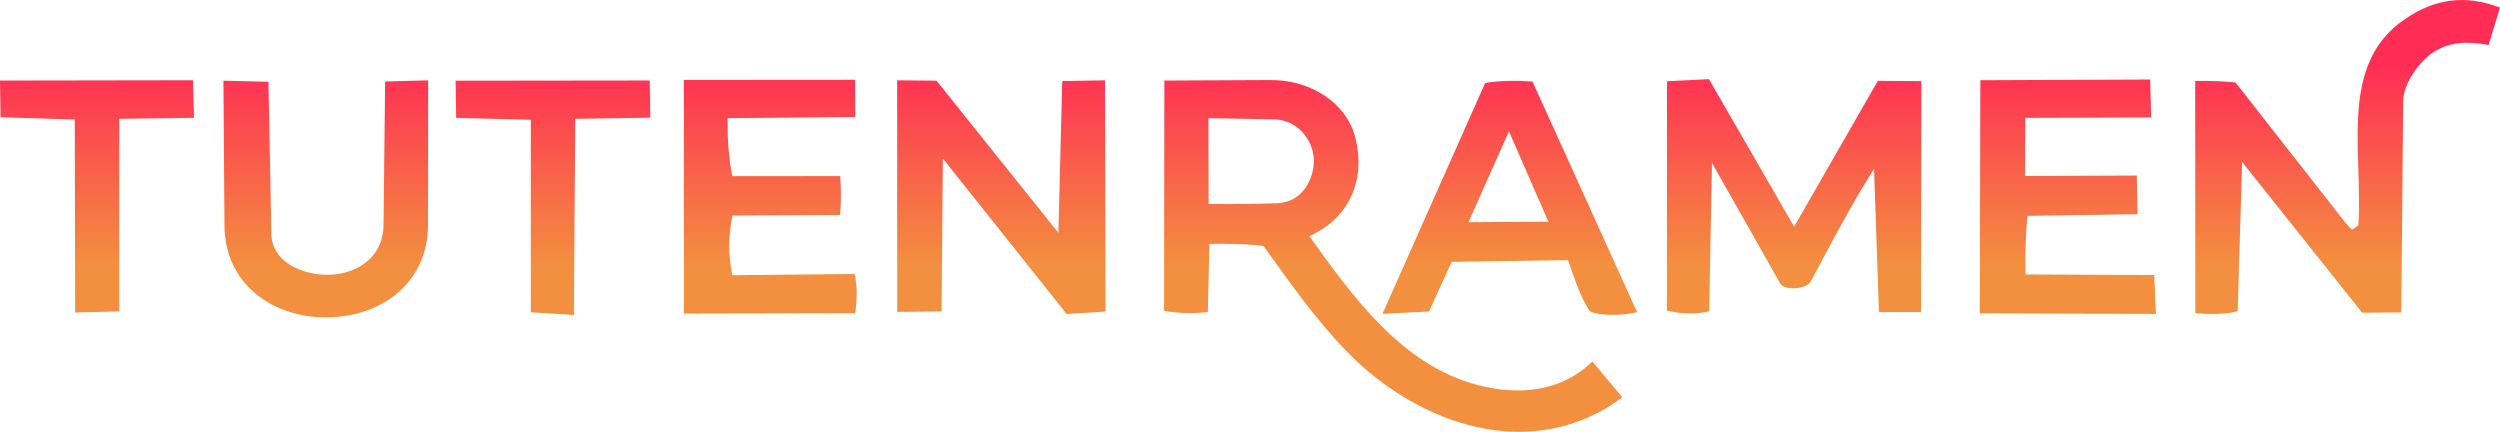
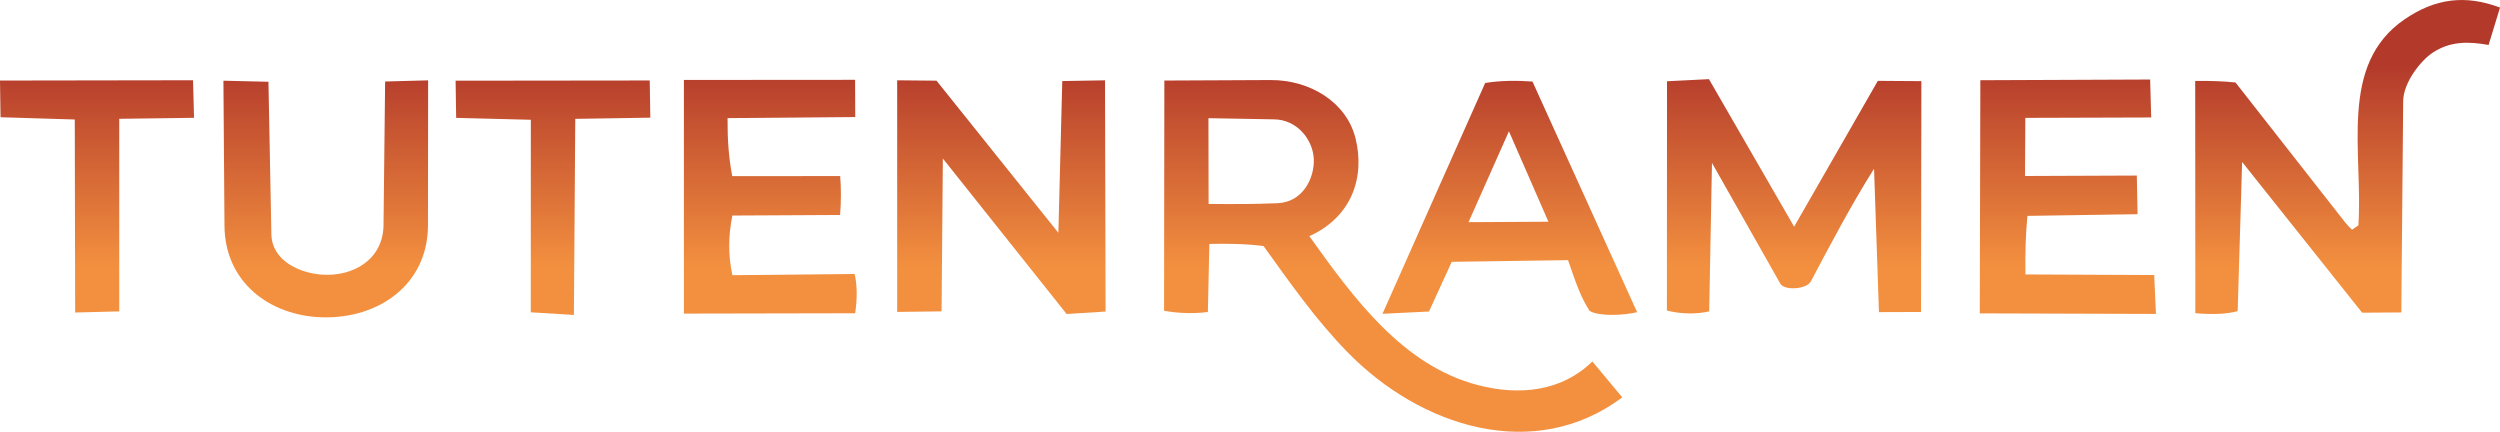
<svg xmlns="http://www.w3.org/2000/svg" xmlns:xlink="http://www.w3.org/1999/xlink" id="b" data-name="Layer 2" viewBox="0 0 1000 172.72">
  <defs>
    <style>
      .n {
        fill: url(#k);
      }

      .o {
        fill: url(#d);
      }

      .p {
        fill: url(#l);
      }

      .q {
        fill: url(#h);
      }

      .r {
        fill: url(#j);
      }

      .s {
        fill: url(#g);
      }

      .t {
        fill: url(#m);
      }

      .u {
        fill: url(#e);
      }

      .v {
        fill: url(#i);
      }

      .w {
        fill: url(#f);
      }
    </style>
    <linearGradient id="d" x1="557.28" y1="26.49" x2="557.28" y2="106.89" gradientUnits="userSpaceOnUse">
-       <stop offset="0" stop-color="#ff2d55" />
+       <stop offset="0" stop-color="#B33A2B" />
      <stop offset="1" stop-color="#f3903f" />
    </linearGradient>
    <linearGradient id="e" x1="717.64" y1="26.49" x2="717.64" y2="106.89" xlink:href="#d" />
    <linearGradient id="f" x1="939.04" y1="26.49" x2="939.04" y2="106.89" xlink:href="#d" />
    <linearGradient id="g" x1="400.55" y1="26.49" x2="400.55" y2="106.89" xlink:href="#d" />
    <linearGradient id="h" x1="827.15" y1="26.49" x2="827.15" y2="106.89" xlink:href="#d" />
    <linearGradient id="i" x1="308.13" y1="26.49" x2="308.13" y2="106.89" xlink:href="#d" />
    <linearGradient id="j" x1="603.93" y1="26.49" x2="603.93" y2="106.89" xlink:href="#d" />
    <linearGradient id="k" x1="130.31" y1="26.49" x2="130.31" y2="106.89" xlink:href="#d" />
    <linearGradient id="l" x1="38.81" y1="26.49" x2="38.81" y2="106.89" xlink:href="#d" />
    <linearGradient id="m" x1="221.19" y1="26.49" x2="221.19" y2="106.89" xlink:href="#d" />
  </defs>
  <g id="c" data-name="Layer 1 copy 3">
    <g>
      <path class="o" d="M648.92,158.94c-35.14,26.3-80.69,12.04-110.22-18.38-12.45-12.82-22.48-27.1-33.27-42.13-6.43-.9-14.34-1.01-21.69-.86l-.59,27.24c-5.53.68-11.68.58-17.52-.52l.11-92.07,42.45-.2c15.94-.07,30.42,8.93,34,23.24,3.95,15.81-1.65,31.63-18.45,39.21,18,25.22,37.43,51.66,67.27,59.53,16.76,4.42,33.76,2.56,45.93-9.42l11.97,14.36ZM511.07,81.27c10.25-.44,14.84-10.33,14.44-17.83s-6.53-15.54-15.81-15.7l-26.32-.47.06,34.3c9.6.08,17.7.13,27.63-.29Z" />
      <path class="u" d="M749.6,67.53c-8.9,14.01-17.87,31.09-25.27,45.05-1.67,3.15-10.57,3.78-12.22.86l-27.32-48.27-1.11,59.37c-5.01,1.21-11.47,1.1-16.92-.33l.05-91.71,16.77-.84,34.07,59.01,33.49-58.33,17.41.12-.14,92.33-16.83.06-1.96-57.33Z" />
      <path class="w" d="M895.06,124.42c-4.14,1.3-10.76,1.42-16.93.85l-.05-92.9c5.81-.05,11.11.09,16.12.62l44.02,56.17c.64.82,2.56,2.77,2.6,2.72.04-.05,1.72-1.2,2.53-1.75,1.95-29.25-8.08-64.26,18.51-82.42,12.23-8.35,24.22-9.91,38.15-4.69l-4.58,14.97c-8.44-1.55-15.47-1.38-22.21,2.98-4.81,3.11-11.89,11.97-11.95,19.52l-.74,84.48-15.67.11-48.01-60.29-1.78,59.64Z" />
      <polygon class="s" points="442.23 124.62 426.65 125.6 377.14 63.41 376.63 124.54 358.87 124.77 358.87 32.12 374.6 32.27 423.35 93.13 424.91 32.42 442.01 32.13 442.23 124.62" />
      <path class="q" d="M855.03,85.68l-44.06.67c-.7,7.36-.91,14.33-.79,23.43l51.5.23.7,15.56-70.47-.22.23-93.26,67.92-.28.42,15.18-50.35.16-.12,23.25,44.71-.18.31,15.45Z" />
      <path class="v" d="M336.05,85.99l-43.11.23c-1.66,8.53-1.69,15.67.01,23.86l48.87-.5c1.12,4.29,1.09,10.29.24,15.72l-68.5.14V31.98s68.48-.05,68.48-.05l.06,14.88-51.08.44c-.05,8.76.46,15.73,1.88,23.21l43.17-.03c.39,4.33.4,10.52-.03,15.57Z" />
      <path class="r" d="M627.21,104.06l-46.51.67-9.11,19.88-18.6.91,41.08-92.33c5.88-.97,12.55-1.05,18.92-.57l41.86,92.26c-4.91,1.19-14.82,1.85-18.99-.49-3.62-5.58-5.54-11.34-8.65-20.34ZM619.37,88.7l-15.8-36.18-16.16,36.35,31.96-.18Z" />
      <path class="n" d="M154.03,32.6l17.22-.46-.06,57.92c-.03,23.9-19.9,37.53-42.38,36.86-20.96-.62-38.86-14.04-39.02-36.63l-.42-58.01,18.01.43,1.17,60.95c.21,10.9,11.66,15.62,20.31,16.2,12.42.83,24.39-6.04,24.55-19.82l.64-57.45Z" />
      <polygon class="p" points="47.7 124.55 30.06 125.01 29.91 47.8 .22 46.9 0 32.22 77.21 32.1 77.62 47.13 47.7 47.52 47.7 124.55" />
      <polygon class="t" points="229.56 125.98 212.31 124.92 212.33 47.91 182.46 47.15 182.24 32.28 259.89 32.19 260.13 47.07 230.11 47.54 229.56 125.98" />
    </g>
  </g>
</svg>
